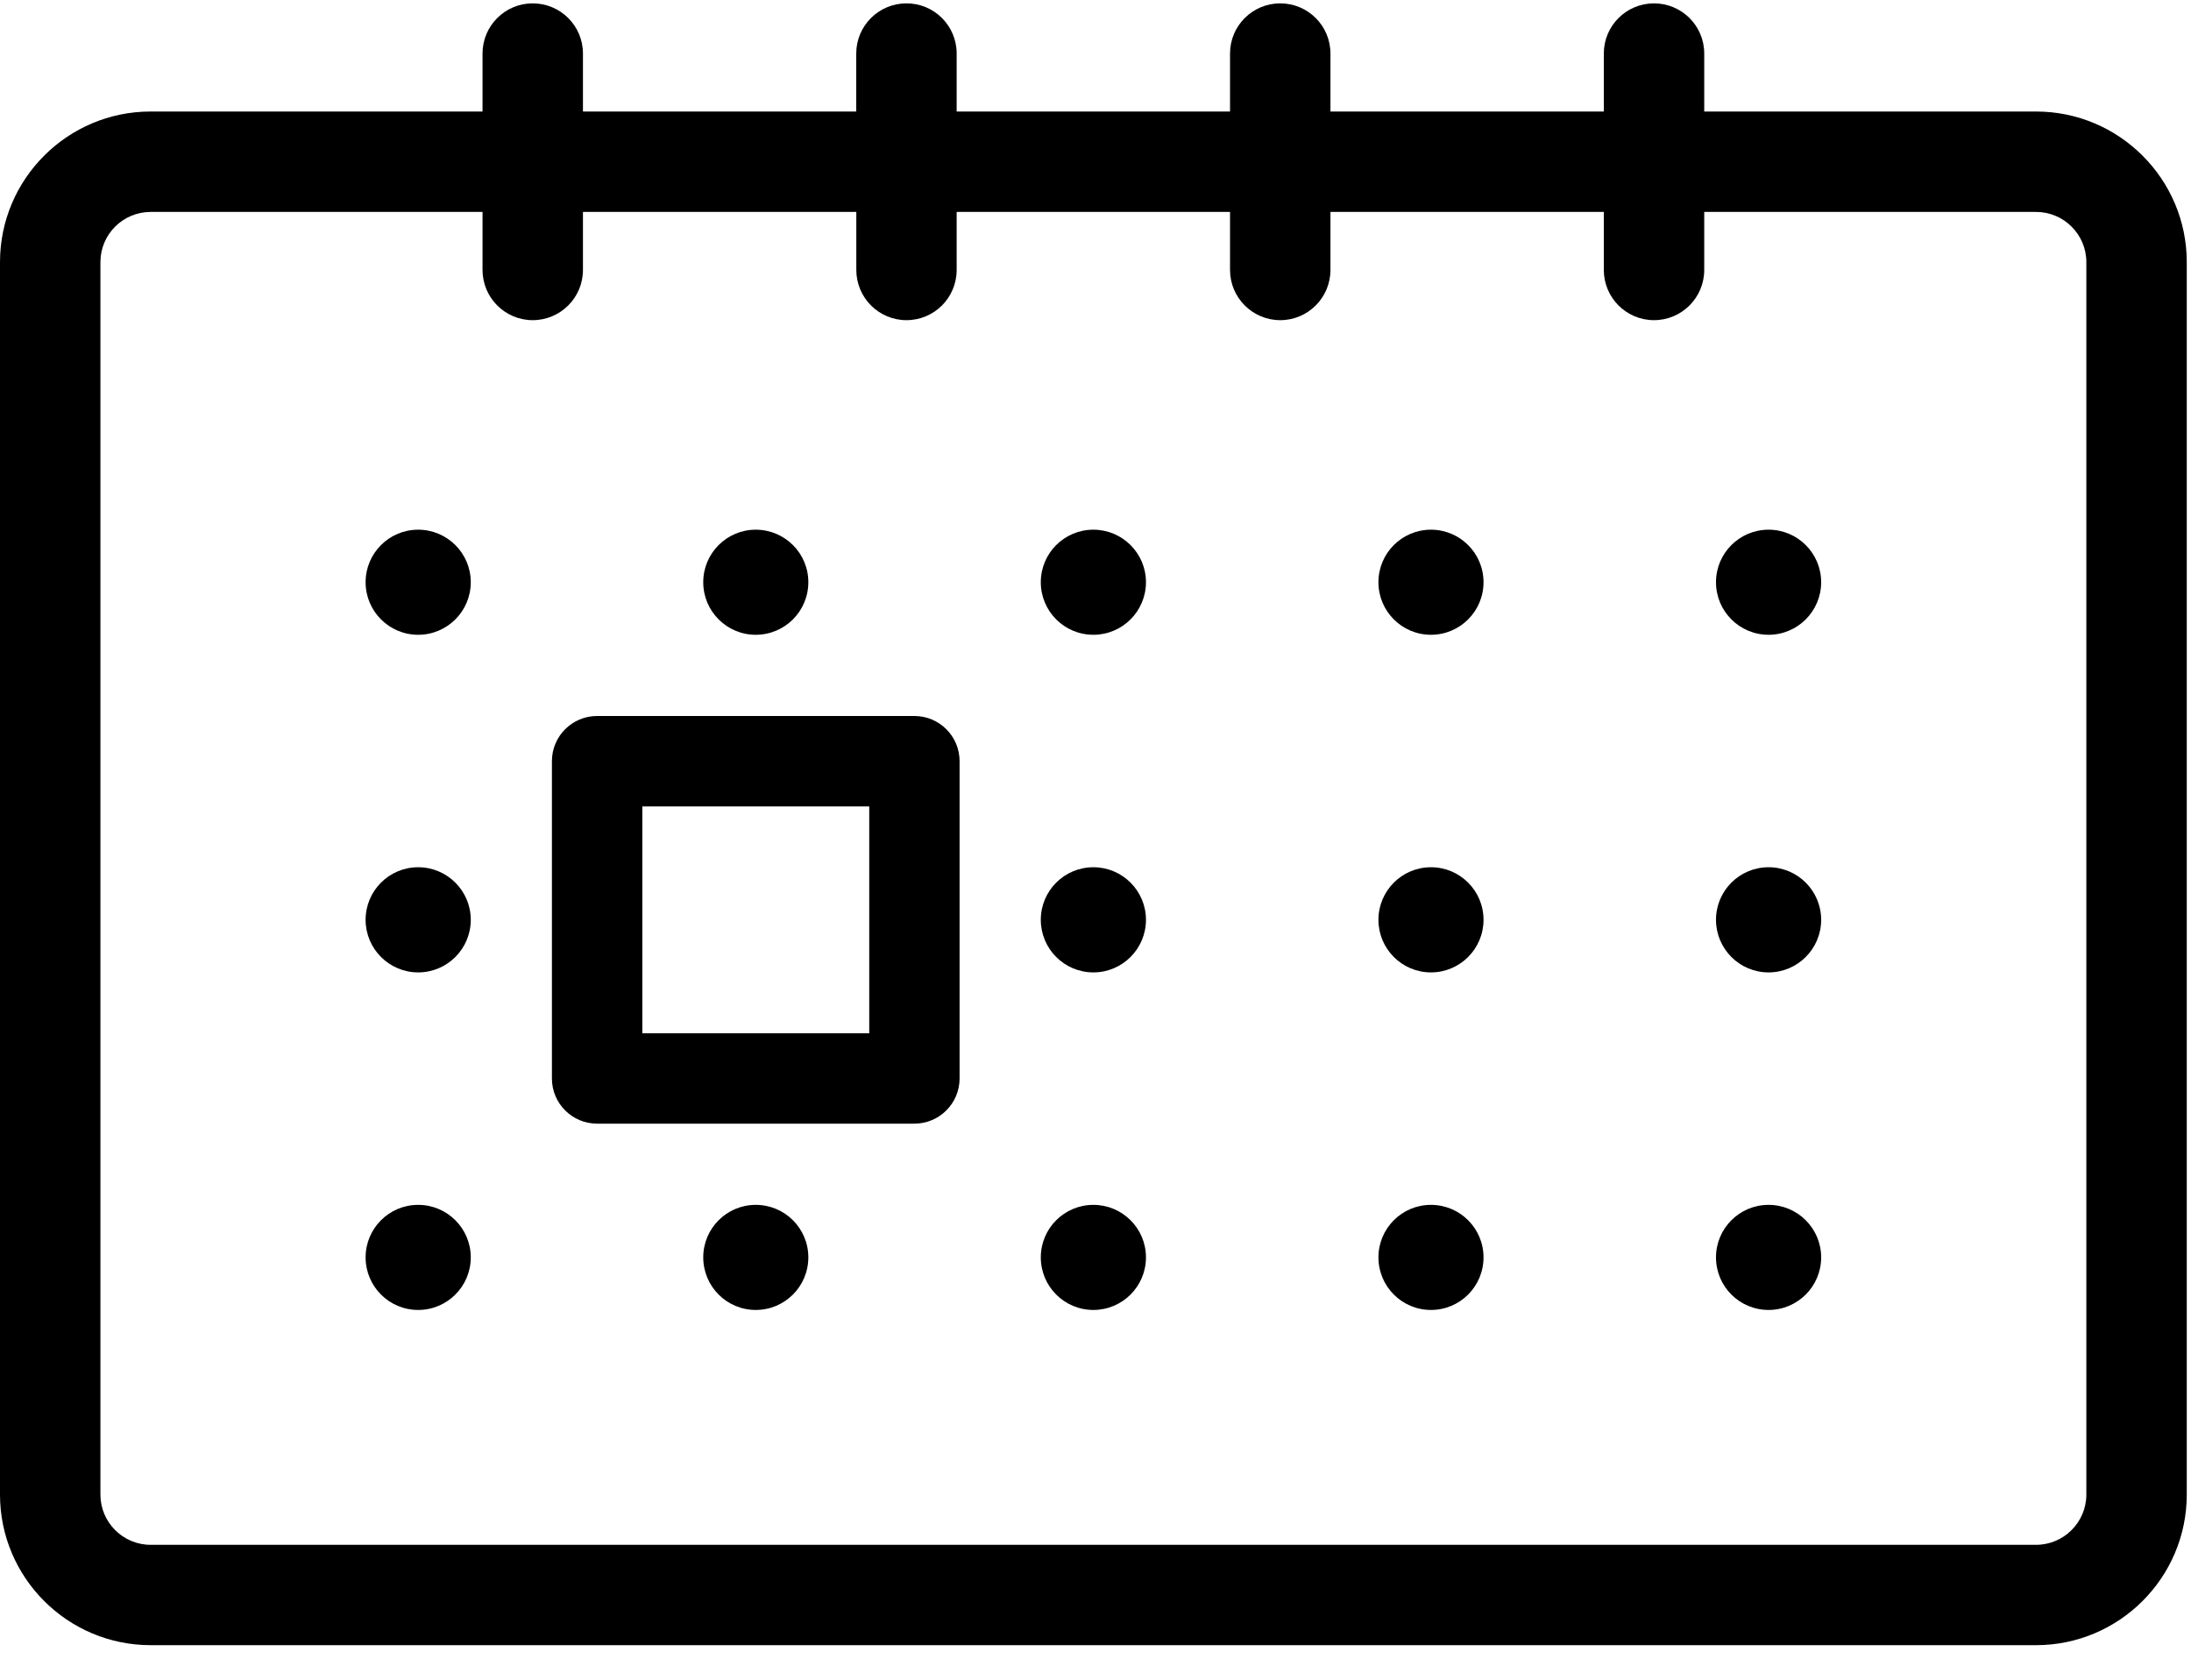
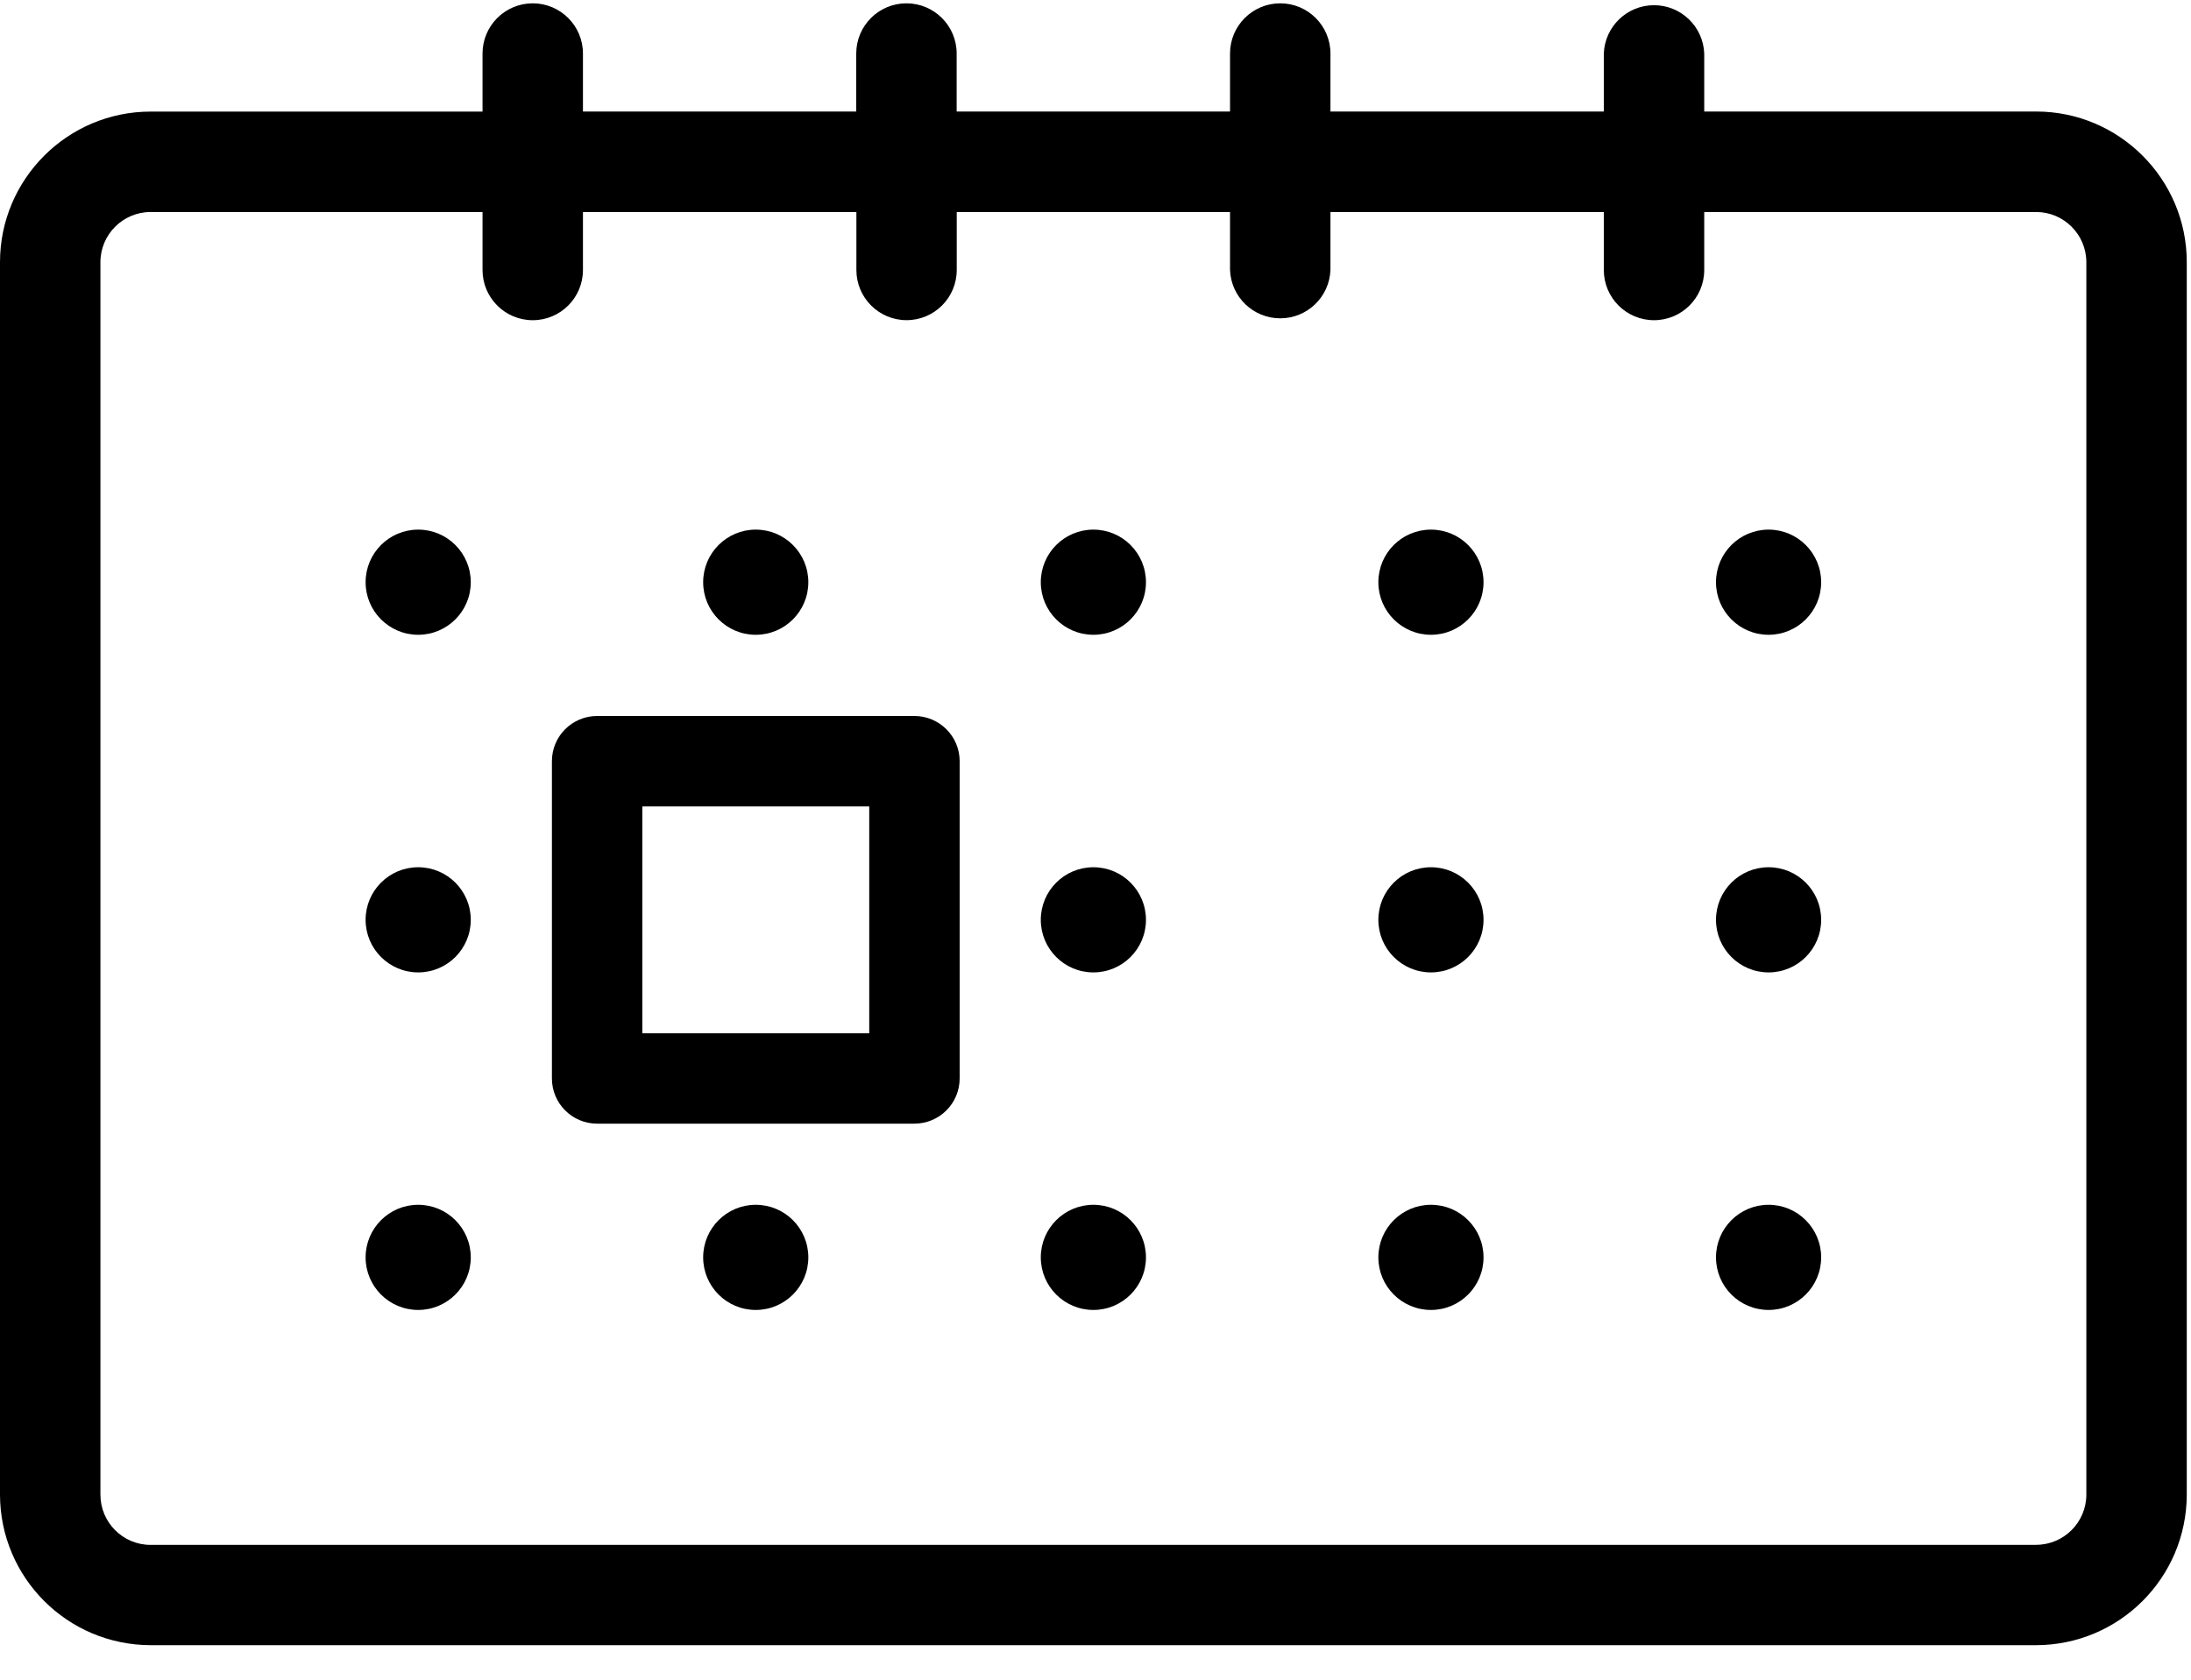
- <svg id="icon_upcoming" viewBox="0 0 30 23" width="100%" height="100%">
-   <path d="M27.879,1.527 C29.016,1.527 29.942,2.452 29.942,3.589 L29.942,20.465 C29.942,21.602 29.016,22.527 27.879,22.527 L2.062,22.527 C0.925,22.527 0,21.602 0,20.465 L0,3.589 C0,2.452 0.925,1.527 2.062,1.527 L6.607,1.527 L6.607,0.733 C6.607,0.353 6.915,0.046 7.294,0.046 C7.674,0.046 7.982,0.353 7.982,0.733 L7.982,1.527 L11.724,1.527 L11.724,0.733 C11.724,0.353 12.032,0.046 12.412,0.046 C12.792,0.046 13.099,0.353 13.099,0.733 L13.099,1.527 L16.842,1.527 L16.842,0.733 C16.842,0.353 17.15,0.046 17.53,0.046 C17.909,0.046 18.217,0.353 18.217,0.733 L18.217,1.527 L21.96,1.527 L21.96,0.733 C21.96,0.353 22.268,0.046 22.647,0.046 C23.027,0.046 23.335,0.353 23.335,0.733 L23.335,1.527 L27.879,1.527 Z M24.216,8.692 C23.818,8.692 23.496,8.37 23.496,7.972 C23.496,7.575 23.818,7.253 24.216,7.253 C24.613,7.253 24.936,7.575 24.936,7.972 C24.936,8.37 24.613,8.692 24.216,8.692 Z M19.593,8.692 C19.196,8.692 18.874,8.37 18.874,7.972 C18.874,7.575 19.196,7.253 19.593,7.253 C19.991,7.253 20.313,7.575 20.313,7.972 C20.313,8.37 19.991,8.692 19.593,8.692 Z M14.971,8.692 C14.573,8.692 14.251,8.37 14.251,7.972 C14.251,7.575 14.573,7.253 14.971,7.253 C15.368,7.253 15.691,7.575 15.691,7.972 C15.691,8.37 15.368,8.692 14.971,8.692 Z M10.348,8.692 C9.951,8.692 9.629,8.37 9.629,7.972 C9.629,7.575 9.951,7.253 10.348,7.253 C10.746,7.253 11.068,7.575 11.068,7.972 C11.068,8.37 10.746,8.692 10.348,8.692 Z M5.726,8.692 C5.328,8.692 5.006,8.37 5.006,7.972 C5.006,7.575 5.328,7.253 5.726,7.253 C6.123,7.253 6.446,7.575 6.446,7.972 C6.446,8.37 6.123,8.692 5.726,8.692 Z M24.216,13.315 C23.818,13.315 23.496,12.992 23.496,12.595 C23.496,12.197 23.818,11.875 24.216,11.875 C24.613,11.875 24.936,12.197 24.936,12.595 C24.936,12.992 24.613,13.315 24.216,13.315 Z M19.593,13.315 C19.196,13.315 18.874,12.992 18.874,12.595 C18.874,12.197 19.196,11.875 19.593,11.875 C19.991,11.875 20.313,12.197 20.313,12.595 C20.313,12.992 19.991,13.315 19.593,13.315 Z M14.971,13.315 C14.573,13.315 14.251,12.992 14.251,12.595 C14.251,12.197 14.573,11.875 14.971,11.875 C15.368,11.875 15.691,12.197 15.691,12.595 C15.691,12.992 15.368,13.315 14.971,13.315 Z M5.726,13.315 C5.328,13.315 5.006,12.992 5.006,12.595 C5.006,12.197 5.328,11.875 5.726,11.875 C6.123,11.875 6.446,12.197 6.446,12.595 C6.446,12.992 6.123,13.315 5.726,13.315 Z M24.216,17.937 C23.818,17.937 23.496,17.615 23.496,17.217 C23.496,16.82 23.818,16.498 24.216,16.498 C24.613,16.498 24.936,16.82 24.936,17.217 C24.936,17.615 24.613,17.937 24.216,17.937 Z M19.593,17.937 C19.196,17.937 18.874,17.615 18.874,17.217 C18.874,16.82 19.196,16.498 19.593,16.498 C19.991,16.498 20.313,16.82 20.313,17.217 C20.313,17.615 19.991,17.937 19.593,17.937 Z M14.971,17.937 C14.573,17.937 14.251,17.615 14.251,17.217 C14.251,16.82 14.573,16.498 14.971,16.498 C15.368,16.498 15.691,16.82 15.691,17.217 C15.691,17.615 15.368,17.937 14.971,17.937 Z M10.348,17.937 C9.951,17.937 9.629,17.615 9.629,17.217 C9.629,16.82 9.951,16.498 10.348,16.498 C10.746,16.498 11.068,16.82 11.068,17.217 C11.068,17.615 10.746,17.937 10.348,17.937 Z M5.726,17.937 C5.328,17.937 5.006,17.615 5.006,17.217 C5.006,16.82 5.328,16.498 5.726,16.498 C6.123,16.498 6.446,16.82 6.446,17.217 C6.446,17.615 6.123,17.937 5.726,17.937 Z M12.52,9.804 C12.862,9.804 13.139,10.081 13.139,10.423 L13.139,14.767 C13.139,15.109 12.862,15.386 12.52,15.386 L8.176,15.386 C7.834,15.386 7.557,15.109 7.557,14.767 L7.557,10.423 C7.557,10.081 7.834,9.804 8.176,9.804 L12.52,9.804 Z M11.902,14.149 L11.902,14.149 L11.902,11.042 L8.795,11.042 L8.795,14.149 L11.902,14.149 Z M27.879,21.153 C28.258,21.153 28.567,20.844 28.567,20.465 L28.567,20.465 L28.567,3.589 C28.567,3.21 28.258,2.902 27.879,2.902 L23.335,2.902 L23.335,3.696 C23.335,4.076 23.027,4.384 22.647,4.384 C22.268,4.384 21.96,4.076 21.96,3.696 L21.96,2.902 L18.217,2.902 L18.217,3.696 C18.217,4.076 17.909,4.384 17.53,4.384 C17.15,4.384 16.842,4.076 16.842,3.696 L16.842,2.902 L13.099,2.902 L13.099,3.696 C13.099,4.076 12.792,4.384 12.412,4.384 C12.032,4.384 11.725,4.076 11.725,3.696 L11.725,2.902 L7.982,2.902 L7.982,3.696 C7.982,4.076 7.674,4.384 7.294,4.384 C6.915,4.384 6.607,4.076 6.607,3.696 L6.607,2.902 L2.062,2.902 C1.683,2.902 1.375,3.21 1.375,3.589 L1.375,20.465 C1.375,20.844 1.683,21.153 2.062,21.153 L27.879,21.153 Z" fill-rule="nonzero" />
+ <svg xmlns="http://www.w3.org/2000/svg" viewBox="0 0 30 23">
+   <path d="M27.88 1.527c1.136 0 2.062.925 2.062 2.062v16.876a2.065 2.065 0 01-2.063 2.062H2.062A2.065 2.065 0 010 20.465V3.59c0-1.137.925-2.062 2.062-2.062h4.545V.733a.687.687 0 011.375 0v.794h3.742V.733a.687.687 0 011.375 0v.794h3.743V.733a.687.687 0 011.375 0v.794h3.743V.733a.688.688 0 011.375 0v.794h4.544zm-3.664 7.165a.72.72 0 110-1.44.72.72 0 010 1.44zm-4.623 0a.72.72 0 110-1.44.72.72 0 010 1.44zm-4.622 0a.72.72 0 110-1.44.72.72 0 010 1.44zm-4.623 0a.72.72 0 110-1.44.72.72 0 010 1.44zm-4.622 0a.72.72 0 110-1.44.72.72 0 010 1.44zm18.49 4.623a.72.72 0 110-1.44.72.72 0 010 1.44zm-4.623 0a.72.72 0 110-1.44.72.72 0 010 1.44zm-4.622 0a.72.72 0 110-1.44.72.72 0 010 1.44zm-9.245 0a.72.72 0 110-1.44.72.72 0 010 1.44zm18.49 4.622a.72.72 0 110-1.44.72.72 0 010 1.44zm-4.623 0a.72.72 0 110-1.44.72.72 0 010 1.44zm-4.622 0a.72.72 0 110-1.44.72.72 0 010 1.44zm-4.623 0a.72.72 0 110-1.44.72.72 0 010 1.44zm-4.622 0a.72.72 0 110-1.44.72.72 0 010 1.44zm6.794-8.133c.342 0 .62.277.62.619v4.344a.619.619 0 01-.62.619H8.176a.619.619 0 01-.619-.619v-4.344c0-.342.277-.619.619-.619h4.344zm-.618 4.345v-3.107H8.795v3.107h3.107zm15.977 7.004c.38 0 .688-.309.688-.688V3.59a.688.688 0 00-.688-.687h-4.544v.794a.687.687 0 01-1.375 0v-.794h-3.743v.794a.688.688 0 01-1.375 0v-.794H13.1v.794a.687.687 0 01-1.374 0v-.794H7.982v.794a.687.687 0 01-1.375 0v-.794H2.062a.688.688 0 00-.687.687v16.876c0 .38.308.688.687.688H27.88z" />
</svg>
